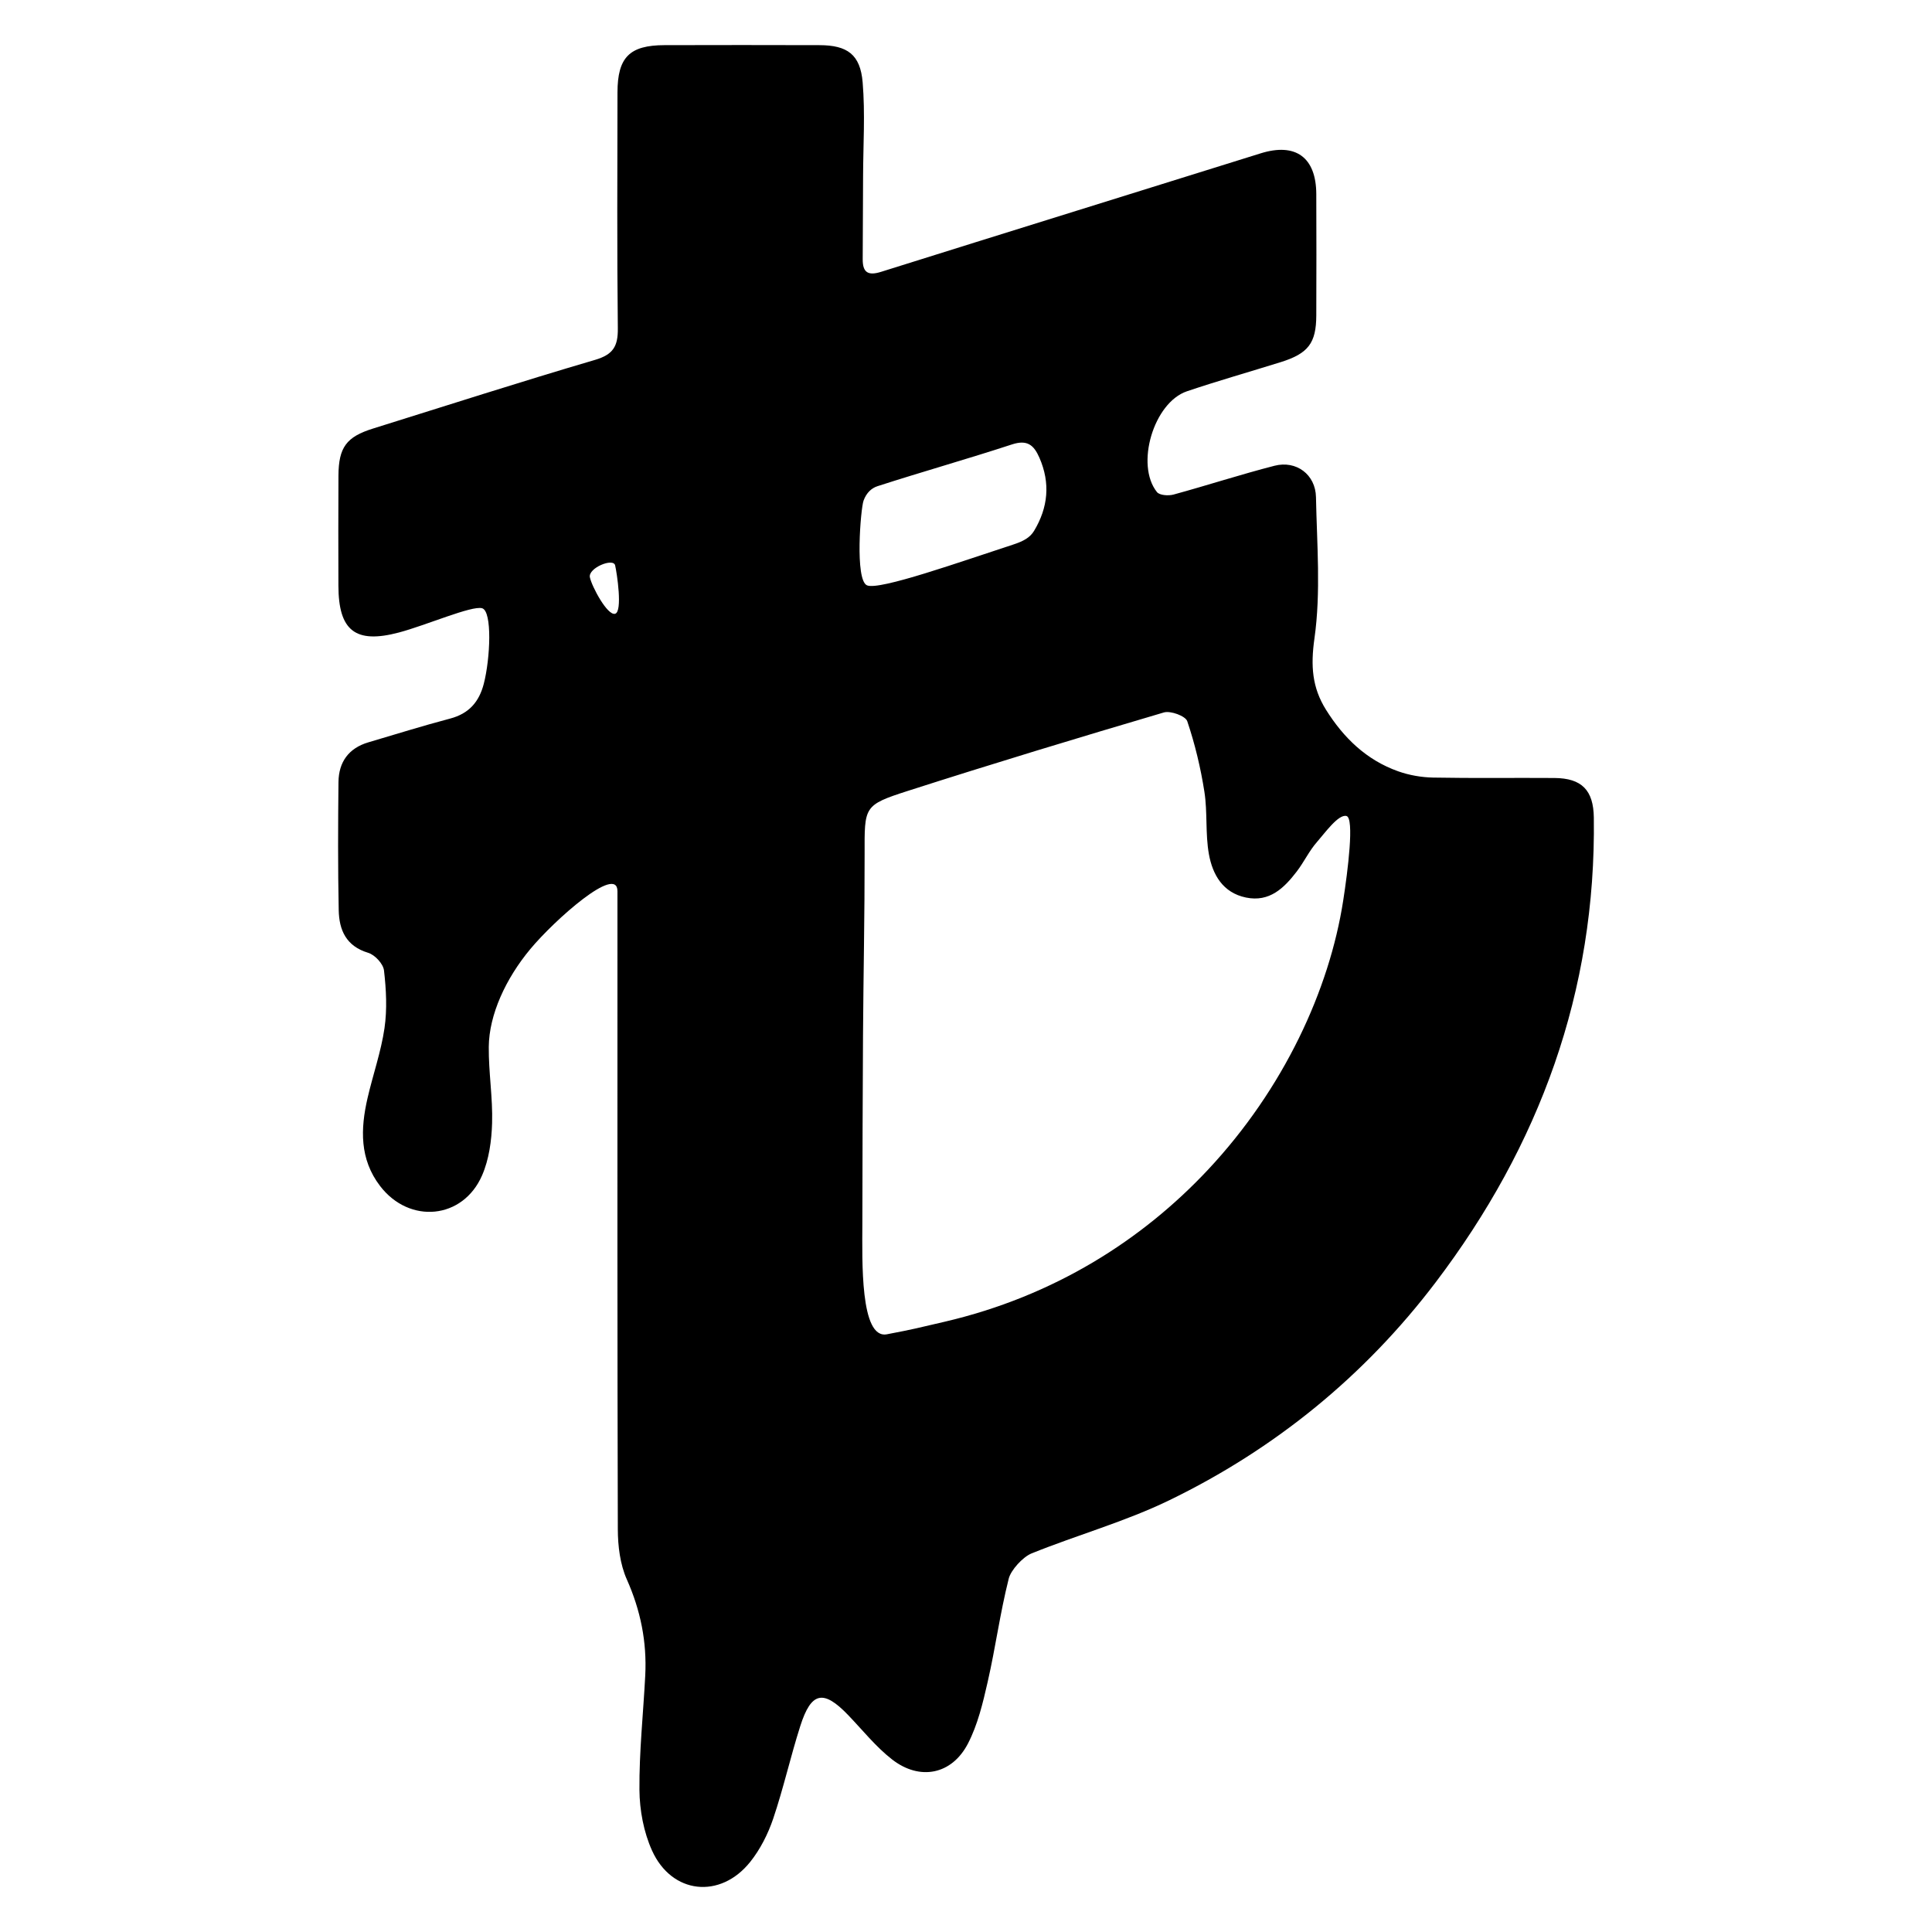
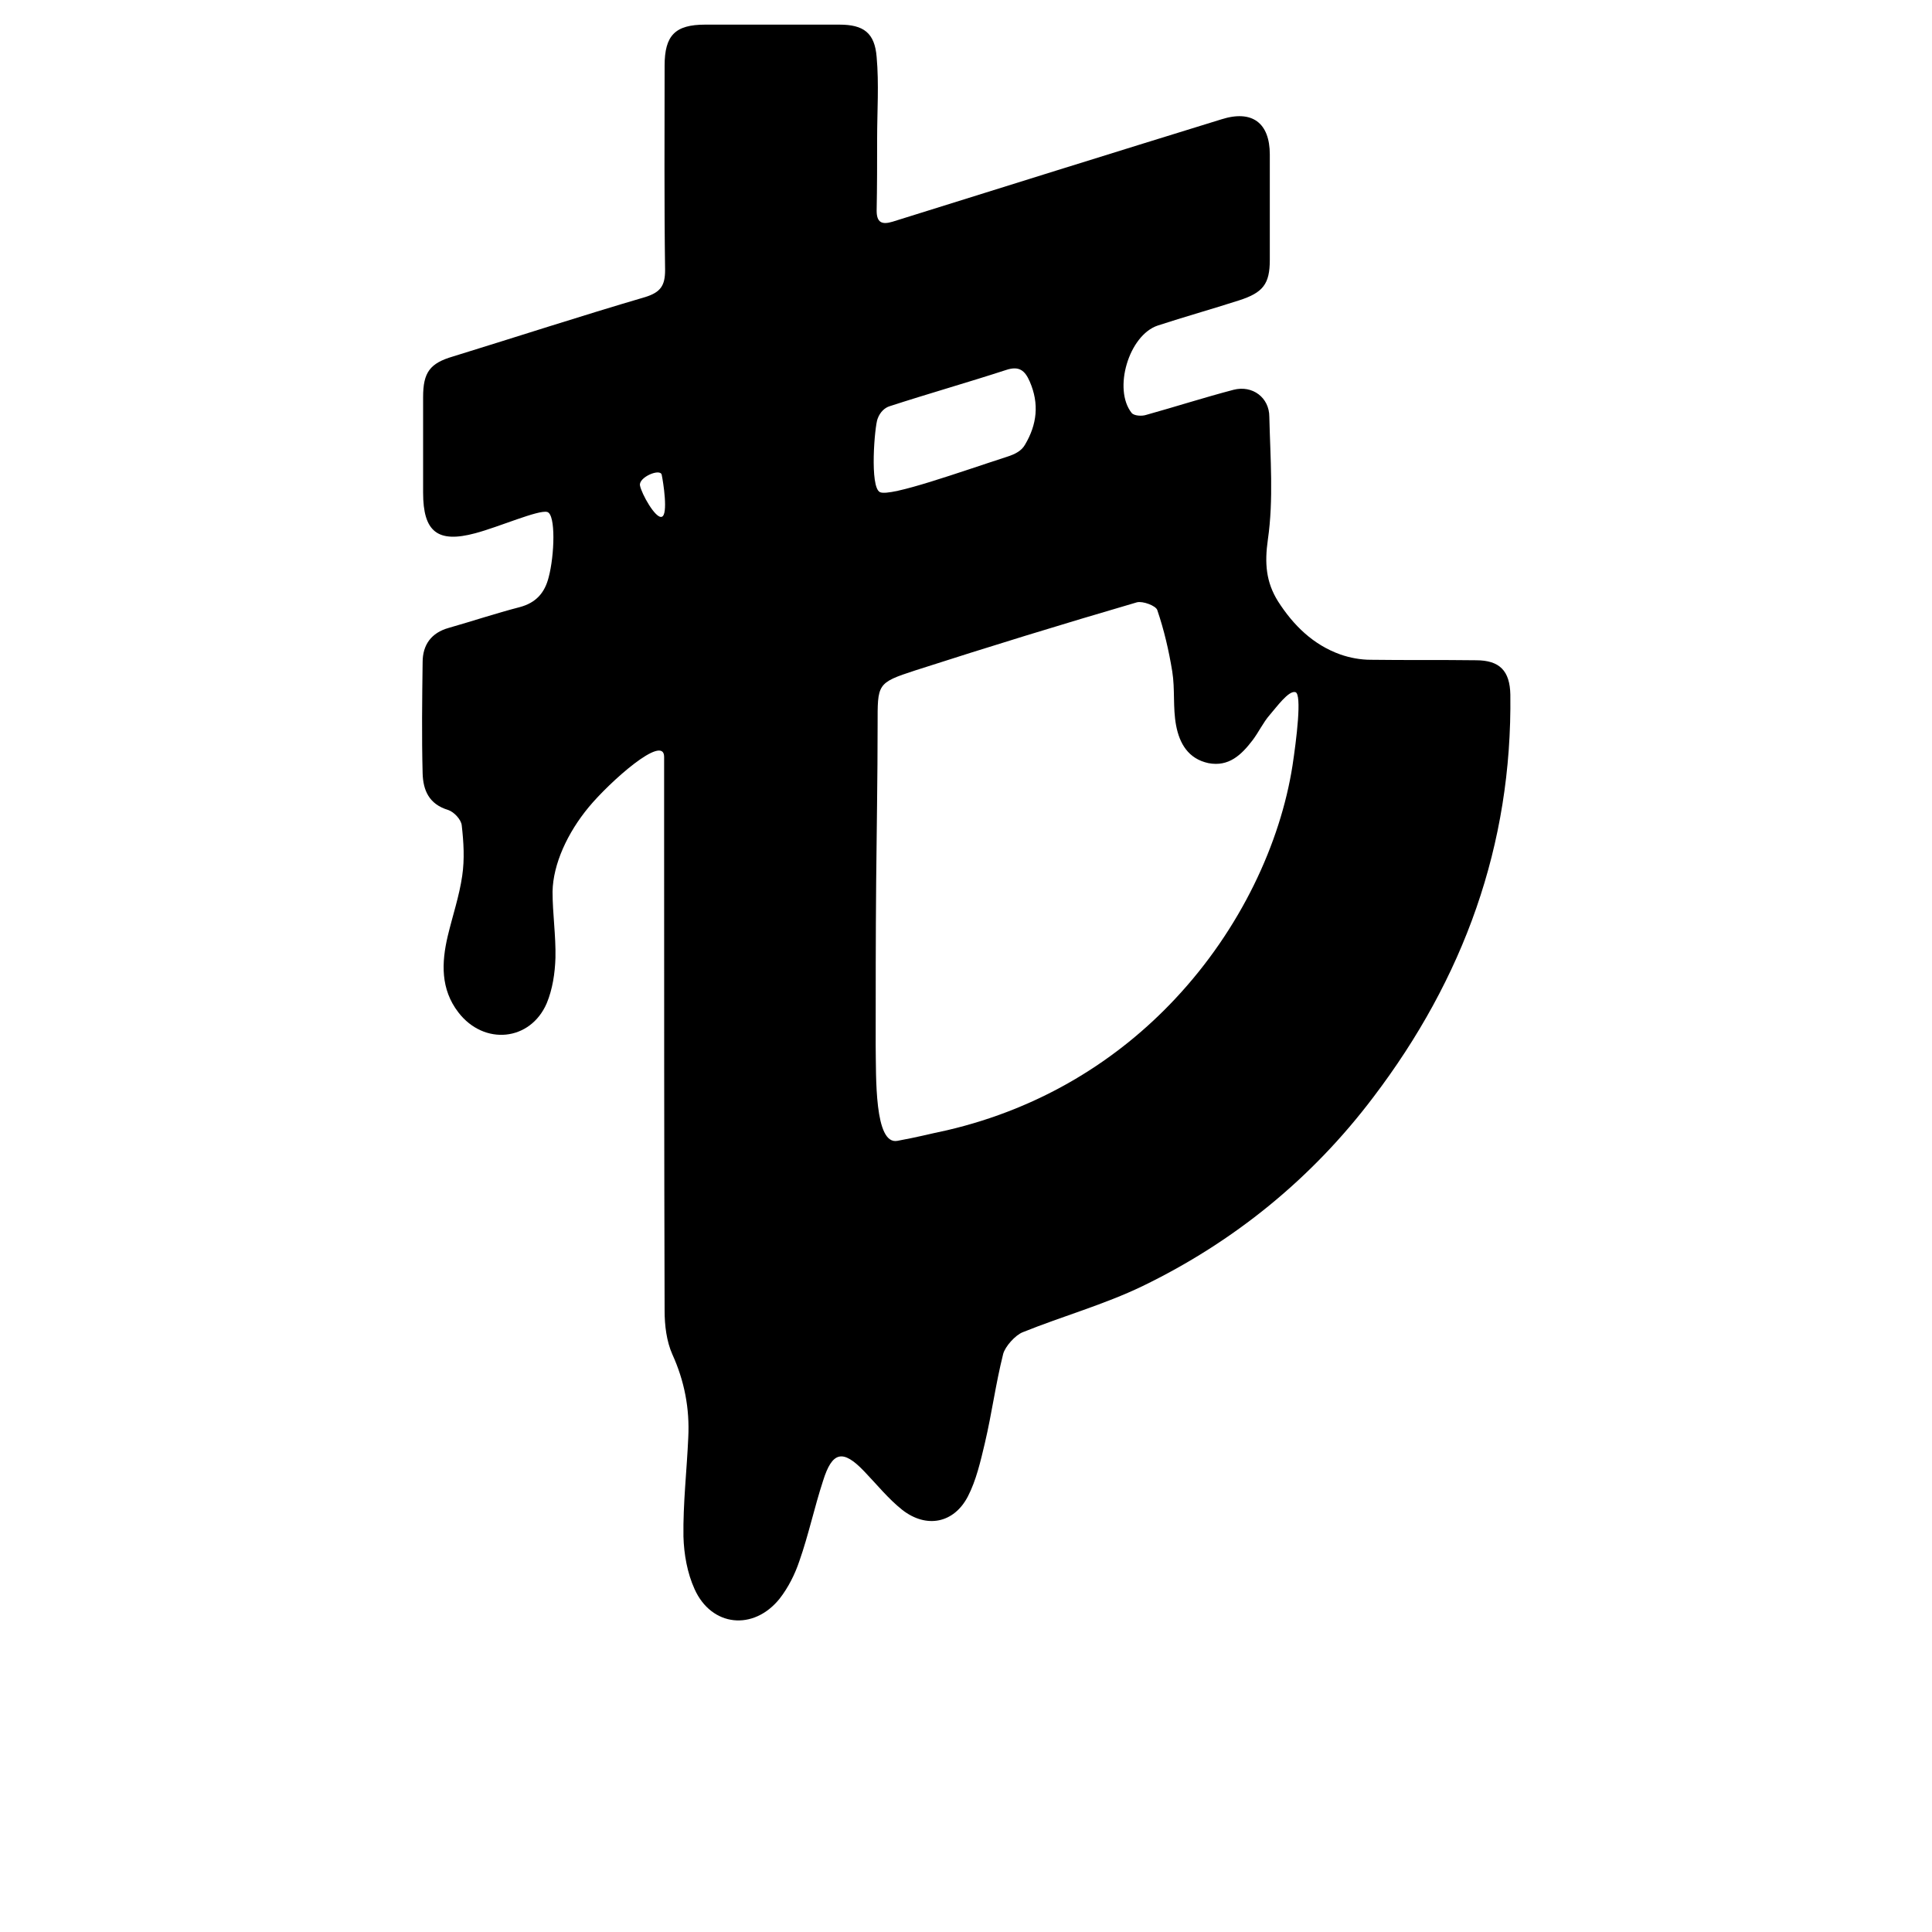
- <svg xmlns="http://www.w3.org/2000/svg" viewBox="0 0 533.333 533.333" height="533.333" width="533.333" xml:space="preserve" id="svg2" version="1.1">
-   <defs id="defs6">
-     <clipPath id="clipPath18" clipPathUnits="userSpaceOnUse">
-       <path id="path16" d="M 0,400 H 400 V 0 H 0 Z" />
-     </clipPath>
-   </defs>
-   <g transform="matrix(1.333333,0,0,-1.333333,0,533.3333)" id="g10">
-     <g id="g12">
-       <g clip-path="url(#clipPath18)" id="g14">
-         <g transform="translate(122.1279,280.4805)" id="g20">
-           <path id="path22" style="fill:#000000;fill-opacity:1;fill-rule:nonzero;stroke:none" d="m 0,0 c 0.393,-1.918 3.646,-8.001 5.228,-7.553 1.582,0.448 0.376,8.406 0,10.02 C 4.851,4.082 -0.393,1.918 0,0 m 57.372,-1.668 c 2.535,-1.113 19.559,4.96 30.215,8.423 2.16,0.702 3.535,1.452 4.385,2.865 2.886,4.801 3.406,9.847 1.104,15.123 -1.167,2.674 -2.544,3.792 -5.701,2.758 C 78.145,24.48 68.787,21.847 59.545,18.859 58.342,18.47 57.26,17.522 56.66,15.865 56.06,14.207 54.837,-0.555 57.372,-1.668 m 4.125,-155.062 c 5.585,1.061 6.515,1.331 11.931,2.592 22.767,5.303 40.988,17.011 54.525,31.456 15.738,16.794 25.147,37.288 28.011,55.724 0.955,6.145 2.348,17.127 0.675,17.537 -1.673,0.409 -4.463,-3.525 -6.089,-5.37 -1.625,-1.844 -2.697,-4.163 -4.202,-6.128 -2.625,-3.427 -5.642,-6.39 -10.503,-5.389 -4.801,0.988 -6.919,4.748 -7.681,8.978 -0.762,4.227 -0.27,8.673 -0.935,12.928 -0.774,4.945 -1.951,9.874 -3.551,14.607 -0.364,1.075 -3.455,2.217 -4.843,1.808 -17.723,-5.232 -35.411,-10.591 -53.004,-16.241 -9.193,-2.951 -8.964,-3.237 -8.95,-13.086 0.017,-12.519 -0.25,-25.038 -0.332,-37.557 -0.085,-12.988 -0.104,-25.977 -0.135,-38.966 -0.018,-7.547 -0.502,-23.955 5.083,-22.893 M 5.708,-64.987 c 0,5.632 -13.03,-5.971 -18.031,-11.977 -5.086,-6.107 -8.547,-13.584 -8.609,-20.252 -0.048,-5.258 0.841,-10.531 0.688,-15.78 -0.106,-3.643 -0.636,-7.526 -2.071,-10.827 -3.967,-9.125 -15.043,-10.145 -21.12,-2.21 -4.265,5.569 -4.066,11.841 -2.593,18.222 1.114,4.832 2.79,9.567 3.504,14.448 0.572,3.915 0.357,8.019 -0.103,11.97 -0.159,1.366 -1.893,3.229 -3.275,3.645 -4.576,1.377 -6.015,4.726 -6.098,8.821 -0.179,8.839 -0.145,17.684 -0.05,26.525 0.045,4.14 2.1,7.025 6.196,8.232 5.631,1.66 11.237,3.418 16.913,4.914 3.886,1.025 6,3.432 6.976,7.205 1.35,5.217 1.786,15.046 -0.355,15.642 -2.141,0.595 -11.585,-3.53 -17.224,-5.025 -9.004,-2.387 -12.495,0.367 -12.519,9.675 -0.019,7.601 -0.035,15.203 0.008,22.804 0.033,5.868 1.659,8.032 7.149,9.745 15.315,4.777 30.588,9.699 45.979,14.221 3.741,1.099 4.756,2.807 4.714,6.506 -0.184,16.287 -0.094,32.576 -0.072,48.865 0.01,7.273 2.496,9.772 9.733,9.79 10.704,0.029 21.408,0.031 32.112,-0.002 5.73,-0.017 8.43,-1.917 8.915,-7.702 0.539,-6.443 0.108,-12.967 0.088,-19.456 -0.017,-5.718 -0.042,-11.435 -0.077,-17.152 -0.017,-2.769 1.109,-3.467 3.809,-2.619 26.179,8.221 52.39,16.339 78.578,24.529 7.217,2.256 11.488,-0.789 11.523,-8.427 0.037,-8.376 0.028,-16.754 0,-25.131 -0.019,-5.728 -1.67,-7.888 -7.351,-9.664 -6.473,-2.023 -13.005,-3.87 -19.428,-6.04 -6.892,-2.327 -10.726,-15.23 -6.208,-20.869 0.543,-0.678 2.374,-0.801 3.427,-0.514 6.991,1.907 13.892,4.162 20.908,5.964 4.525,1.162 8.496,-1.831 8.586,-6.481 0.19,-9.769 1.041,-19.684 -0.316,-29.265 -0.804,-5.677 -0.492,-10.161 2.393,-14.772 3.641,-5.821 8.382,-10.41 14.93,-12.737 2.286,-0.813 4.813,-1.256 7.241,-1.303 8.374,-0.158 16.753,-0.026 25.129,-0.087 5.676,-0.041 8.075,-2.542 8.15,-8.195 0.484,-35.975 -11.233,-67.883 -32.779,-96.263 -14.708,-19.373 -33.254,-34.474 -55.129,-45.086 -9.123,-4.423 -19.044,-7.181 -28.484,-10.99 -1.845,-0.745 -4.307,-3.475 -4.745,-5.226 -1.842,-7.35 -2.685,-14.018 -4.367,-21.413 -0.99,-4.343 -2.052,-8.834 -4.079,-12.742 -3.336,-6.434 -9.965,-7.75 -15.713,-3.278 -3.388,2.636 -6.128,6.108 -9.135,9.228 -5.085,5.277 -7.599,4.779 -9.863,-2.311 -2.027,-6.344 -3.477,-12.876 -5.608,-19.18 -1.074,-3.174 -2.682,-6.358 -4.767,-8.963 -6.196,-7.746 -16.233,-6.676 -20.315,2.346 -1.732,3.826 -2.578,8.36 -2.612,12.582 -0.064,7.89 0.795,15.784 1.202,23.681 0.357,6.932 -0.959,13.476 -3.817,19.891 -1.393,3.127 -1.85,6.898 -1.86,10.379 -0.11,38.497 -0.084,76.993 -0.079,115.491 0.001,3.698 0.001,8.812 0.001,8.812 z" />
-         </g>
-       </g>
-     </g>
-   </g>
+ <svg xmlns="http://www.w3.org/2000/svg" version="1.1" id="Layer_1" x="0px" y="0px" viewBox="0 0 400 400" style="enable-background:new 0 0 400 400;" xml:space="preserve">
+   <path d="M137.5,156.7c0-4.9-11.3,5.2-15.6,10.4c-4.4,5.3-7.4,11.8-7.5,17.5c0,4.6,0.7,9.1,0.6,13.7c-0.1,3.2-0.6,6.5-1.8,9.4  c-3.4,7.9-13,8.8-18.3,1.9c-3.7-4.8-3.5-10.3-2.2-15.8c1-4.2,2.4-8.3,3-12.5c0.5-3.4,0.3-6.9-0.1-10.4c-0.1-1.2-1.6-2.8-2.8-3.2  c-4-1.2-5.2-4.1-5.3-7.6c-0.2-7.7-0.1-15.3,0-23c0-3.6,1.8-6.1,5.4-7.1c4.9-1.4,9.7-3,14.7-4.3c3.4-0.9,5.2-3,6-6.2  c1.2-4.5,1.5-13-0.3-13.5s-10,3.1-14.9,4.4c-7.8,2.1-10.8-0.3-10.8-8.4c0-6.6,0-13.2,0-19.8c0-5.1,1.4-7,6.2-8.4  c13.3-4.1,26.5-8.4,39.8-12.3c3.2-1,4.1-2.4,4.1-5.6c-0.2-14.1-0.1-28.2-0.1-42.3c0-6.3,2.2-8.5,8.4-8.5c9.3,0,18.5,0,27.8,0  c5,0,7.3,1.7,7.7,6.7c0.5,5.6,0.1,11.2,0.1,16.9c0,5,0,9.9-0.1,14.9c0,2.4,1,3,3.3,2.3c22.7-7.1,45.4-14.2,68.1-21.2  c6.3-2,10,0.7,10,7.3c0,7.3,0,14.5,0,21.8c0,5-1.4,6.8-6.4,8.4c-5.6,1.8-11.3,3.4-16.8,5.2c-6,2-9.3,13.2-5.4,18.1  c0.5,0.6,2.1,0.7,3,0.4c6.1-1.7,12-3.6,18.1-5.2c3.9-1,7.4,1.6,7.4,5.6c0.2,8.5,0.9,17.1-0.3,25.4c-0.7,4.9-0.4,8.8,2.1,12.8  c3.2,5,7.3,9,12.9,11c2,0.7,4.2,1.1,6.3,1.1c7.3,0.1,14.5,0,21.8,0.1c4.9,0,7,2.2,7.1,7.1c0.4,31.2-9.7,58.8-28.4,83.4  c-12.7,16.8-28.8,29.9-47.8,39.1c-7.9,3.8-16.5,6.2-24.7,9.5c-1.6,0.6-3.7,3-4.1,4.5c-1.6,6.4-2.3,12.1-3.8,18.5  c-0.9,3.8-1.8,7.7-3.5,11c-2.9,5.6-8.6,6.7-13.6,2.8c-2.9-2.3-5.3-5.3-7.9-8c-4.4-4.6-6.6-4.1-8.5,2c-1.8,5.5-3,11.2-4.9,16.6  c-0.9,2.7-2.3,5.5-4.1,7.8c-5.4,6.7-14.1,5.8-17.6-2c-1.5-3.3-2.2-7.2-2.3-10.9c-0.1-6.8,0.7-13.7,1-20.5c0.3-6-0.8-11.7-3.3-17.2  c-1.2-2.7-1.6-6-1.6-9c-0.1-33.3-0.1-66.7-0.1-100c0-3.2,0-7.6,0-7.6S137.5,159.8,137.5,156.7z M185.8,236.2  c4.8-0.9,5.6-1.2,10.3-2.2c19.7-4.6,35.5-14.7,47.2-27.2c13.6-14.5,21.8-32.3,24.3-48.3c0.8-5.3,2-14.8,0.6-15.2  c-1.4-0.4-3.9,3.1-5.3,4.7c-1.4,1.6-2.3,3.6-3.6,5.3c-2.3,3-4.9,5.5-9.1,4.7c-4.2-0.9-6-4.1-6.7-7.8c-0.7-3.7-0.2-7.5-0.8-11.2  c-0.7-4.3-1.7-8.6-3.1-12.7c-0.3-0.9-3-1.9-4.2-1.6c-15.4,4.5-30.7,9.2-45.9,14.1c-8,2.6-7.8,2.8-7.8,11.3c0,10.8-0.2,21.7-0.3,32.5  c-0.1,11.3-0.1,22.5-0.1,33.8C181.4,222.9,181,237.1,185.8,236.2z M182.2,101.9c2.2,1,16.9-4.3,26.2-7.3c1.9-0.6,3.1-1.3,3.8-2.5  c2.5-4.2,3-8.5,1-13.1c-1-2.3-2.2-3.3-4.9-2.4c-8,2.6-16.1,4.9-24.1,7.5c-1,0.3-2,1.2-2.5,2.6C181.1,88.1,180,100.9,182.2,101.9z   M132.5,100.5c0.3,1.7,3.2,6.9,4.5,6.5c1.4-0.4,0.3-7.3,0-8.7C136.7,96.9,132.2,98.8,132.5,100.5z" />
</svg>
